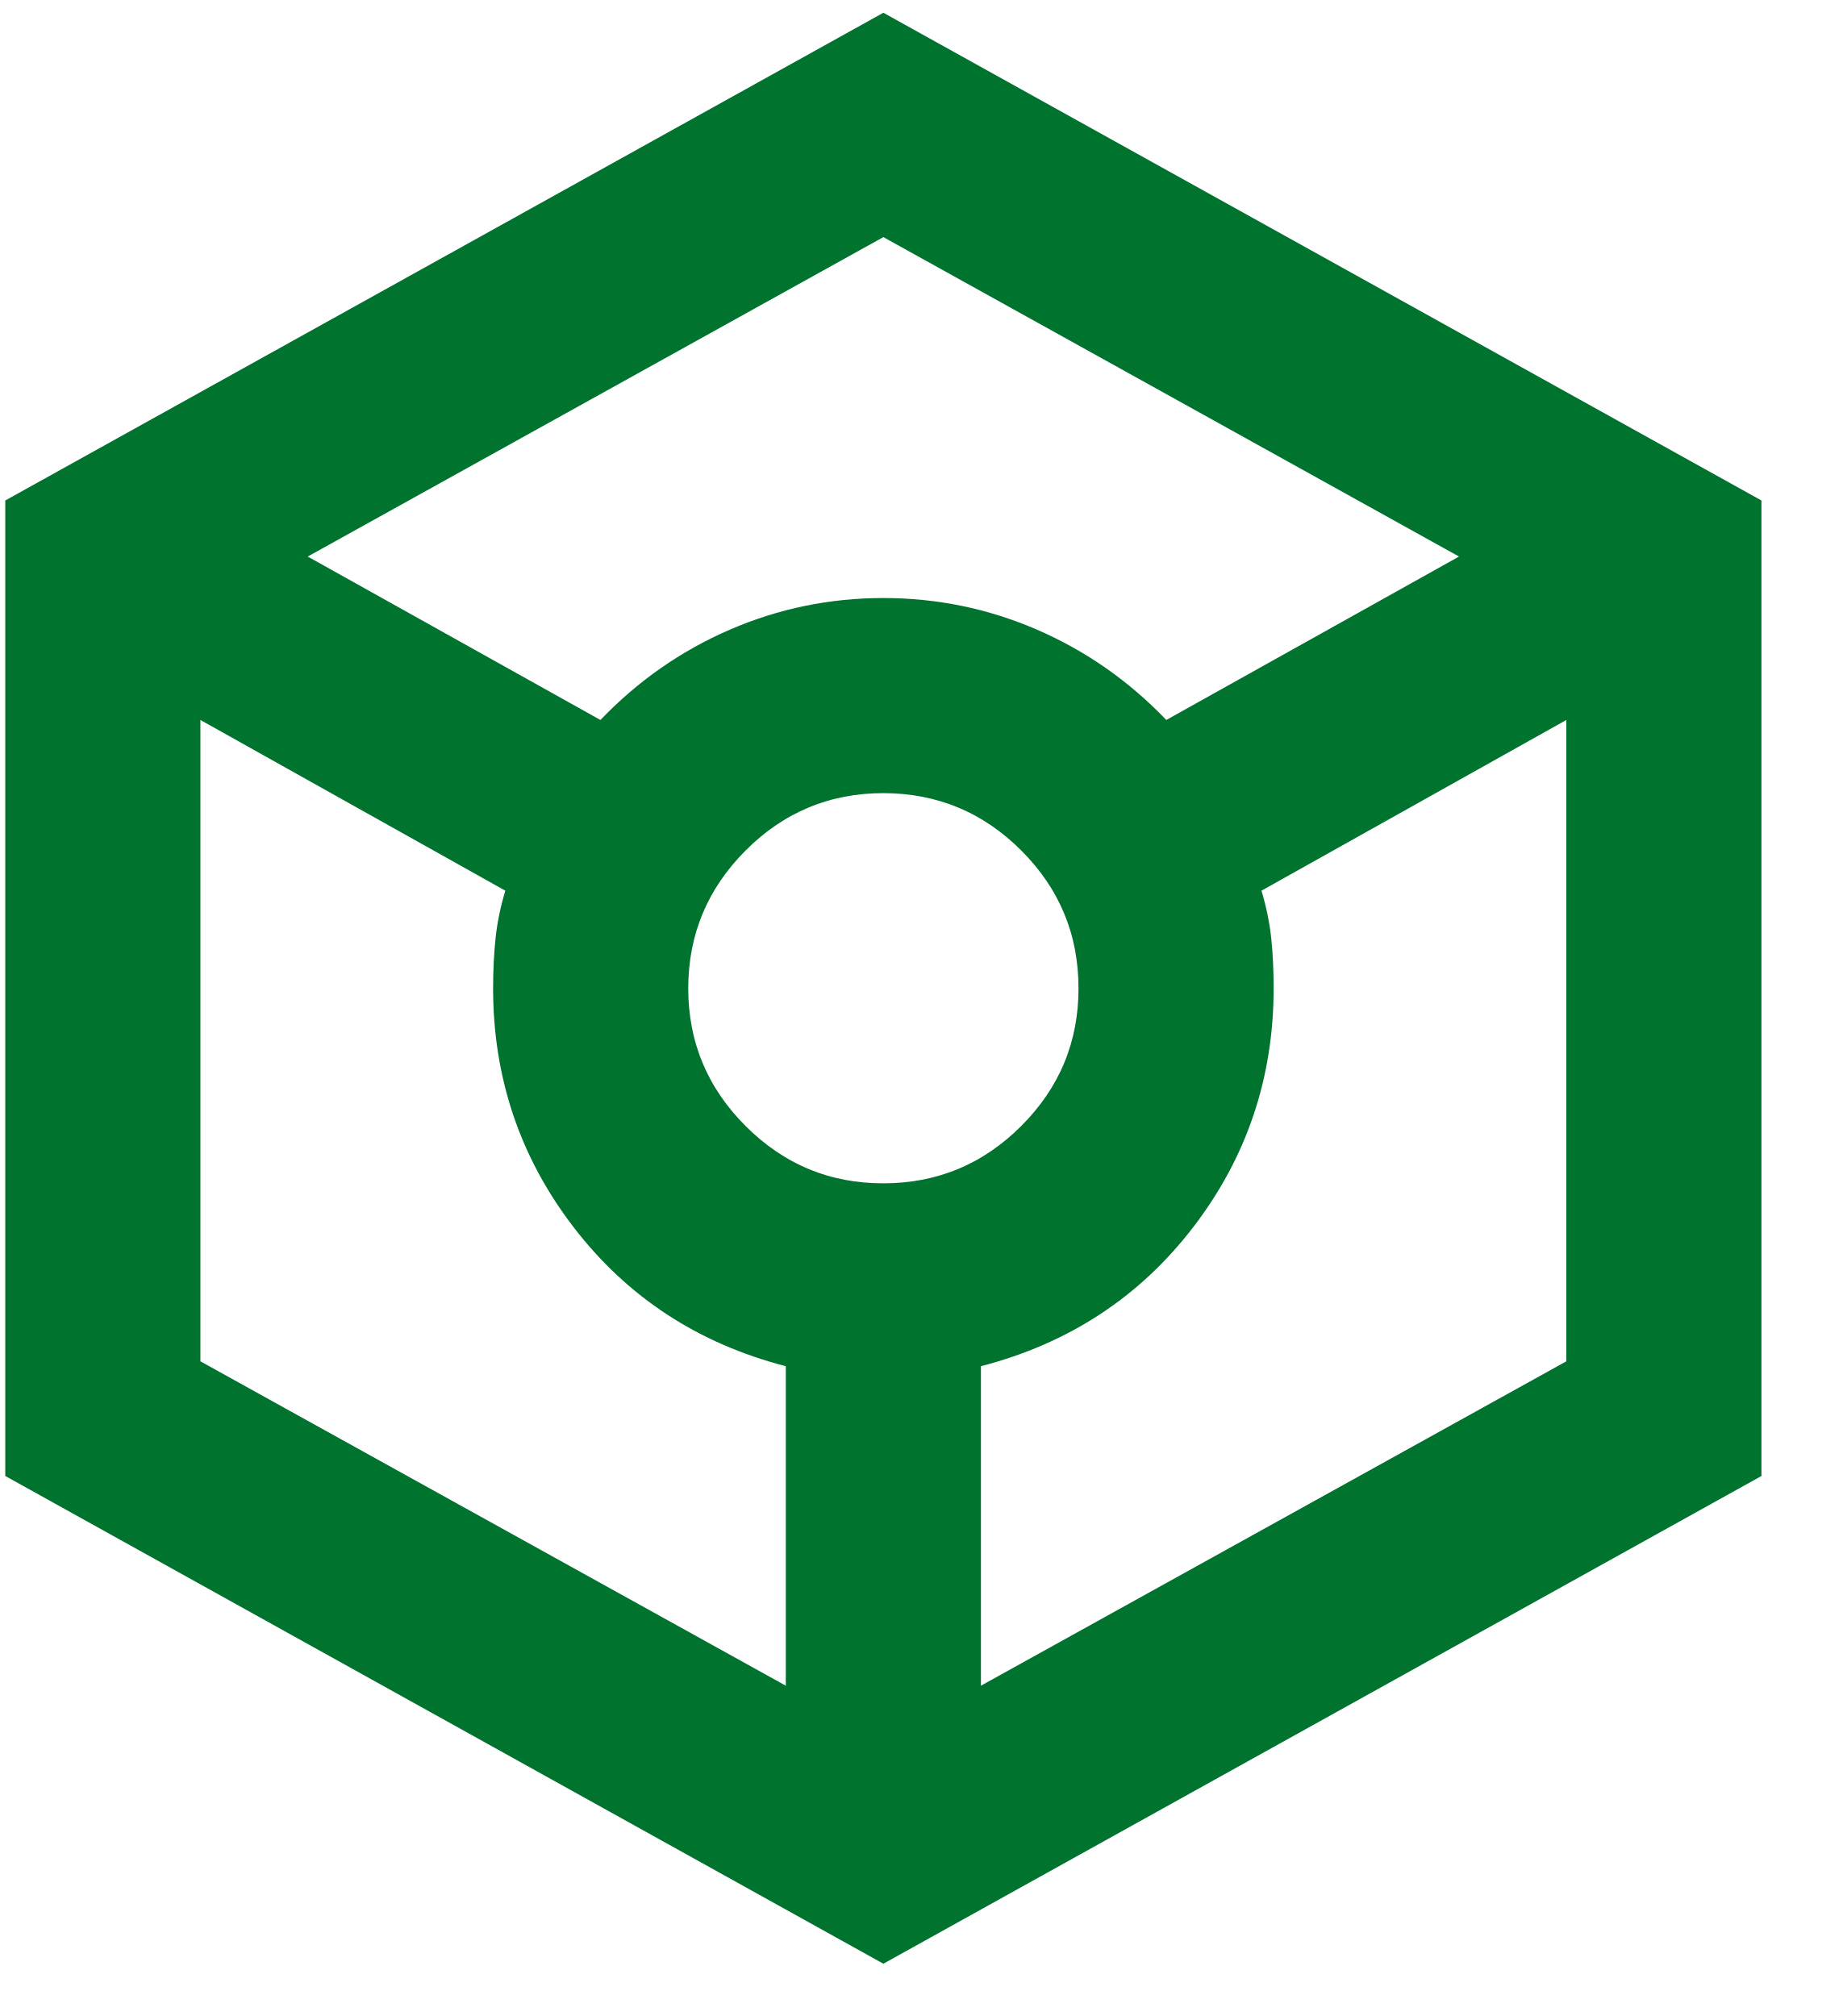
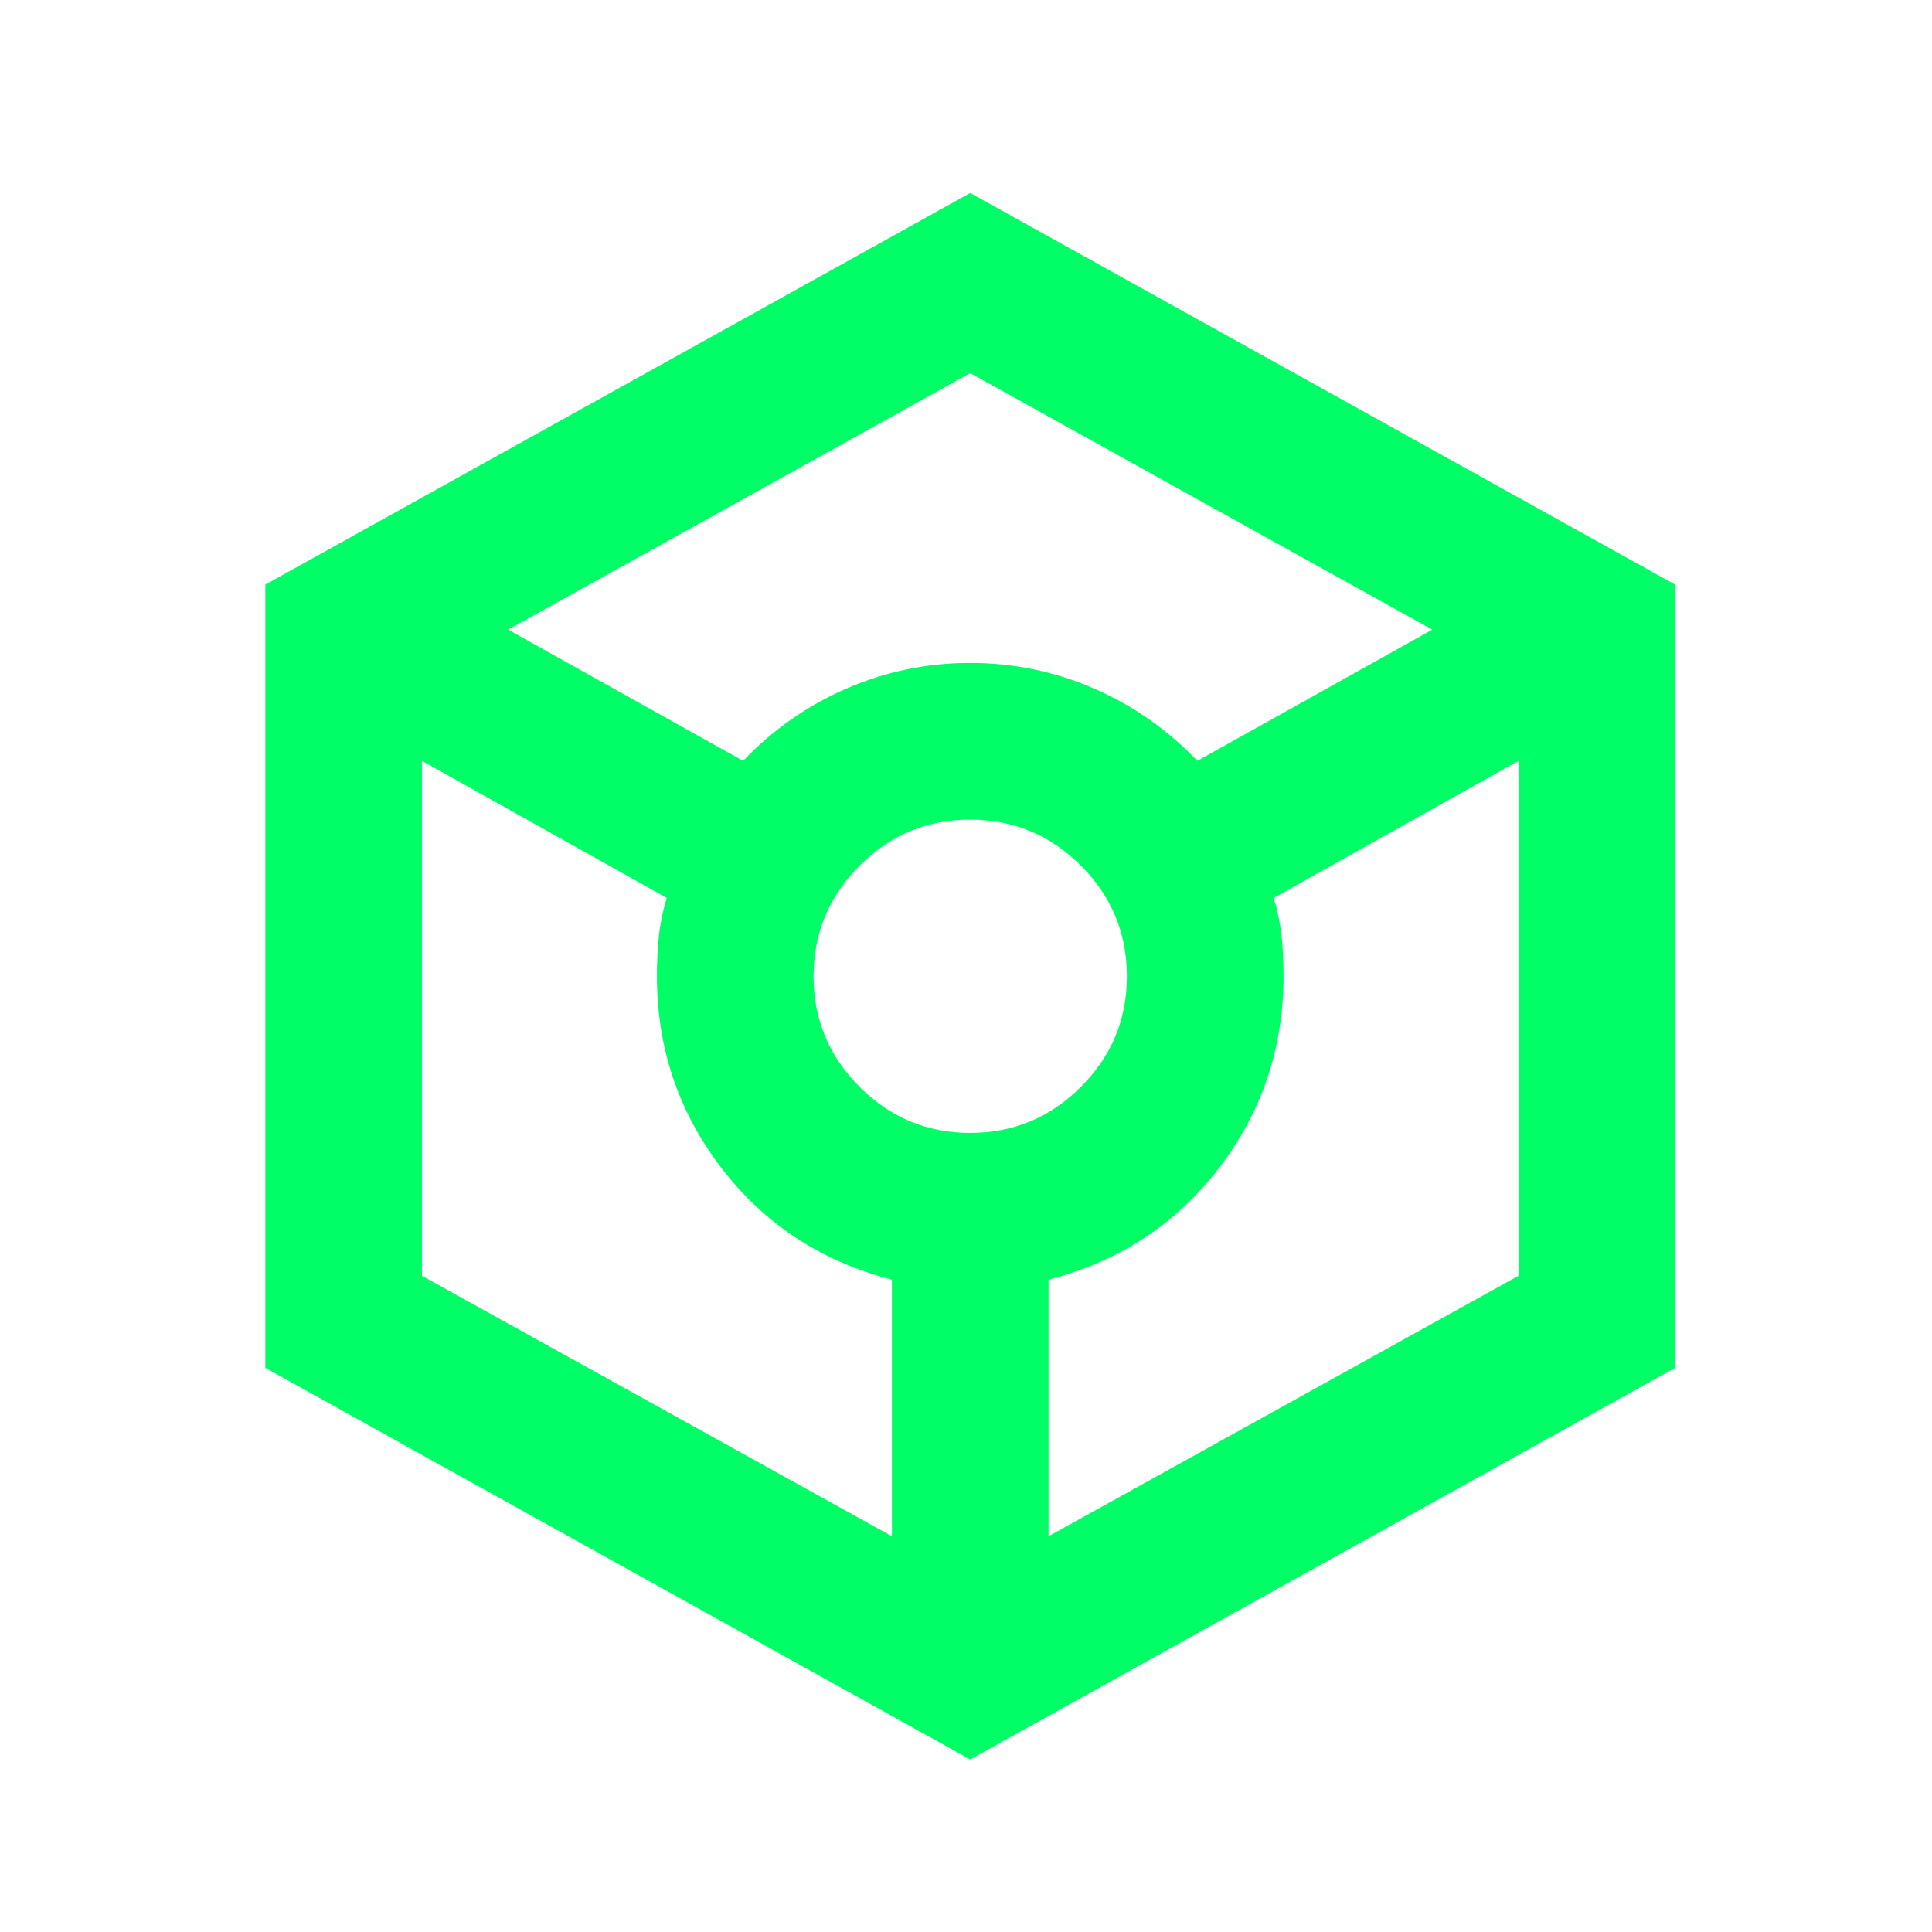
- <svg xmlns="http://www.w3.org/2000/svg" width="28" height="31" viewBox="0 0 28 31" fill="none">
-   <path d="M13.581 30.196L0.081 22.696V7.696L13.581 0.196L27.081 7.696V22.696L13.581 30.196ZM9.231 11.071C9.806 10.471 10.469 10.008 11.219 9.683C11.969 9.358 12.756 9.196 13.581 9.196C14.406 9.196 15.194 9.358 15.944 9.683C16.694 10.008 17.356 10.471 17.931 11.071L22.431 8.558L13.581 3.646L4.731 8.558L9.231 11.071ZM12.081 25.921V21.008C10.731 20.658 9.644 19.946 8.819 18.871C7.994 17.796 7.581 16.571 7.581 15.196C7.581 14.921 7.594 14.664 7.619 14.426C7.644 14.188 7.694 13.945 7.769 13.696L3.081 11.071V20.933L12.081 25.921ZM13.581 18.196C14.406 18.196 15.113 17.902 15.701 17.314C16.289 16.726 16.582 16.02 16.581 15.196C16.581 14.371 16.288 13.665 15.701 13.078C15.114 12.491 14.407 12.197 13.581 12.196C12.756 12.196 12.05 12.49 11.463 13.078C10.876 13.666 10.582 14.372 10.581 15.196C10.581 16.021 10.875 16.727 11.463 17.315C12.051 17.903 12.757 18.197 13.581 18.196ZM15.081 25.921L24.081 20.933V11.071L19.394 13.696C19.469 13.946 19.519 14.19 19.544 14.428C19.569 14.666 19.581 14.922 19.581 15.196C19.581 16.571 19.169 17.796 18.344 18.871C17.519 19.946 16.431 20.658 15.081 21.008V25.921Z" fill="#00732E" />
+ <svg xmlns="http://www.w3.org/2000/svg" width="37" height="37" viewBox="0 0 37 37" fill="none">
+   <path d="M18.581 33.696L5.081 26.196V11.196L18.581 3.696L32.081 11.196V26.196L18.581 33.696ZM14.231 14.571C14.806 13.971 15.469 13.508 16.219 13.183C16.969 12.858 17.756 12.696 18.581 12.696C19.406 12.696 20.194 12.858 20.944 13.183C21.694 13.508 22.356 13.971 22.931 14.571L27.431 12.058L18.581 7.146L9.731 12.058L14.231 14.571ZM17.081 29.421V24.508C15.731 24.158 14.644 23.446 13.819 22.371C12.994 21.296 12.581 20.071 12.581 18.696C12.581 18.421 12.594 18.164 12.619 17.926C12.644 17.688 12.694 17.445 12.769 17.196L8.081 14.571V24.433L17.081 29.421ZM18.581 21.696C19.406 21.696 20.113 21.402 20.701 20.814C21.289 20.226 21.582 19.52 21.581 18.696C21.581 17.871 21.288 17.165 20.701 16.578C20.114 15.991 19.407 15.697 18.581 15.696C17.756 15.696 17.05 15.99 16.463 16.578C15.876 17.166 15.582 17.872 15.581 18.696C15.581 19.521 15.875 20.227 16.463 20.815C17.051 21.403 17.757 21.697 18.581 21.696ZM20.081 29.421L29.081 24.433V14.571L24.394 17.196C24.469 17.446 24.519 17.69 24.544 17.928C24.569 18.166 24.581 18.422 24.581 18.696C24.581 20.071 24.169 21.296 23.344 22.371C22.519 23.446 21.431 24.158 20.081 24.508V29.421Z" fill="#00FF66" />
</svg>
